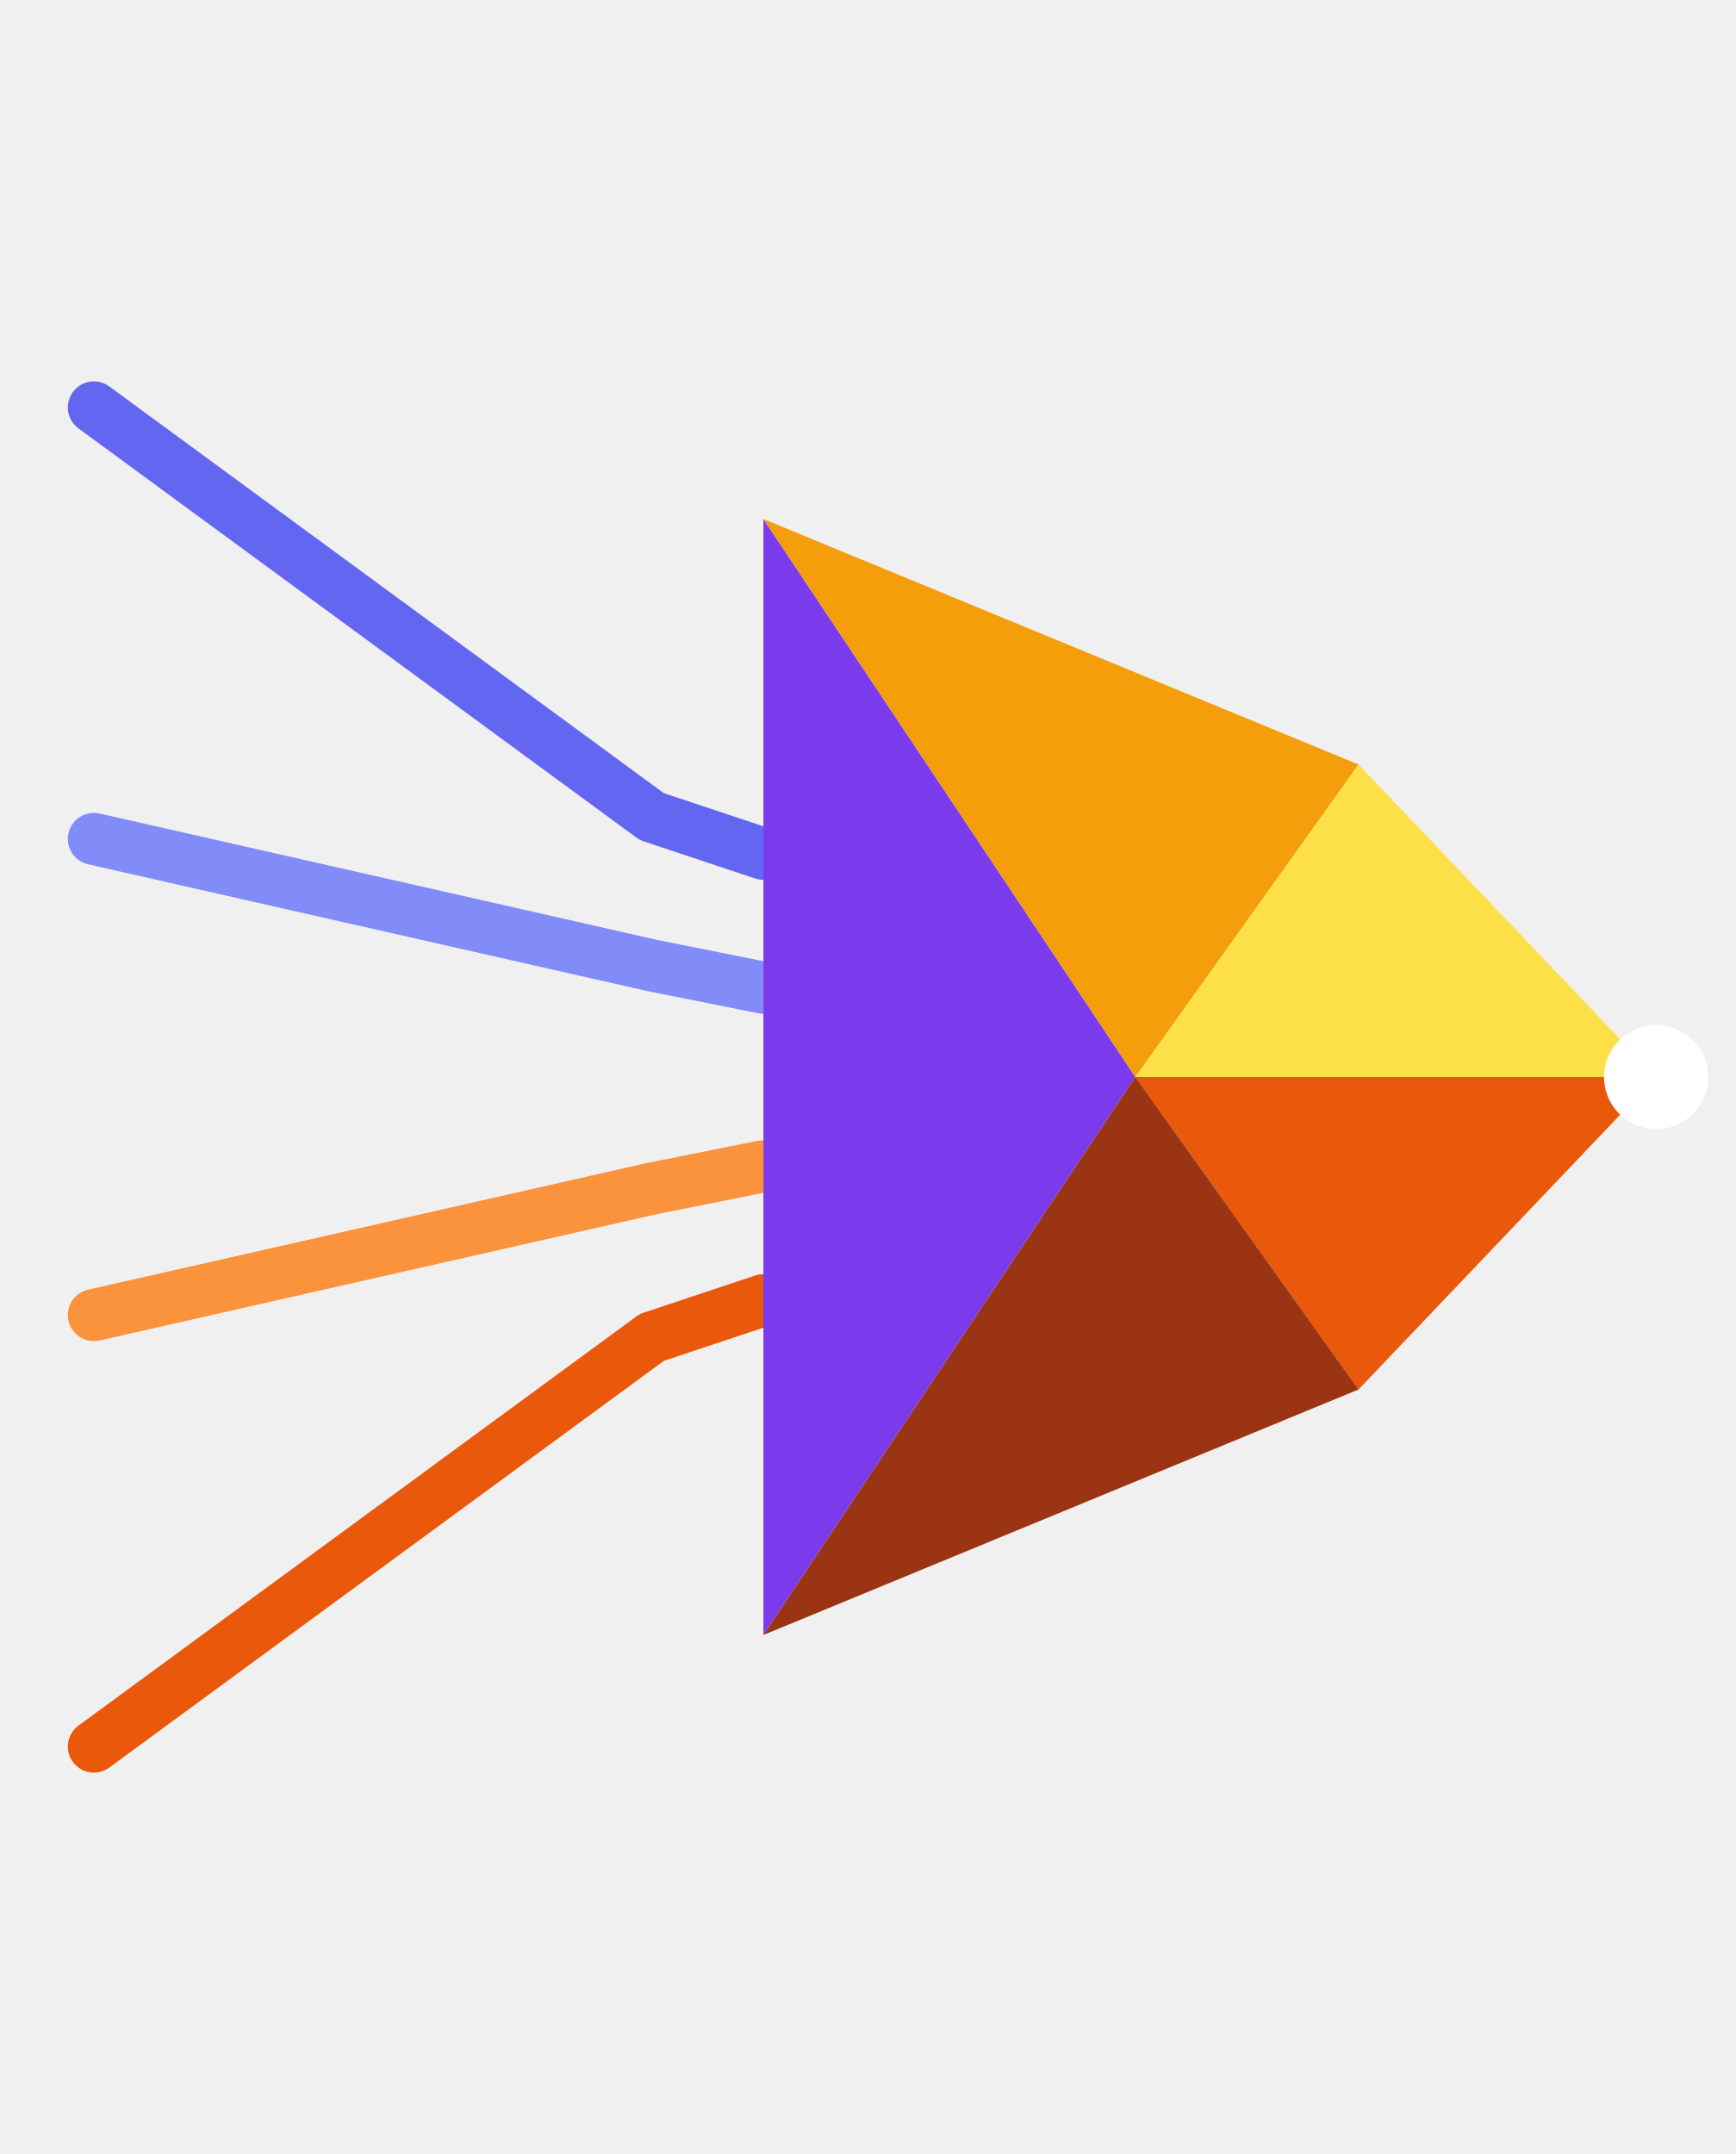
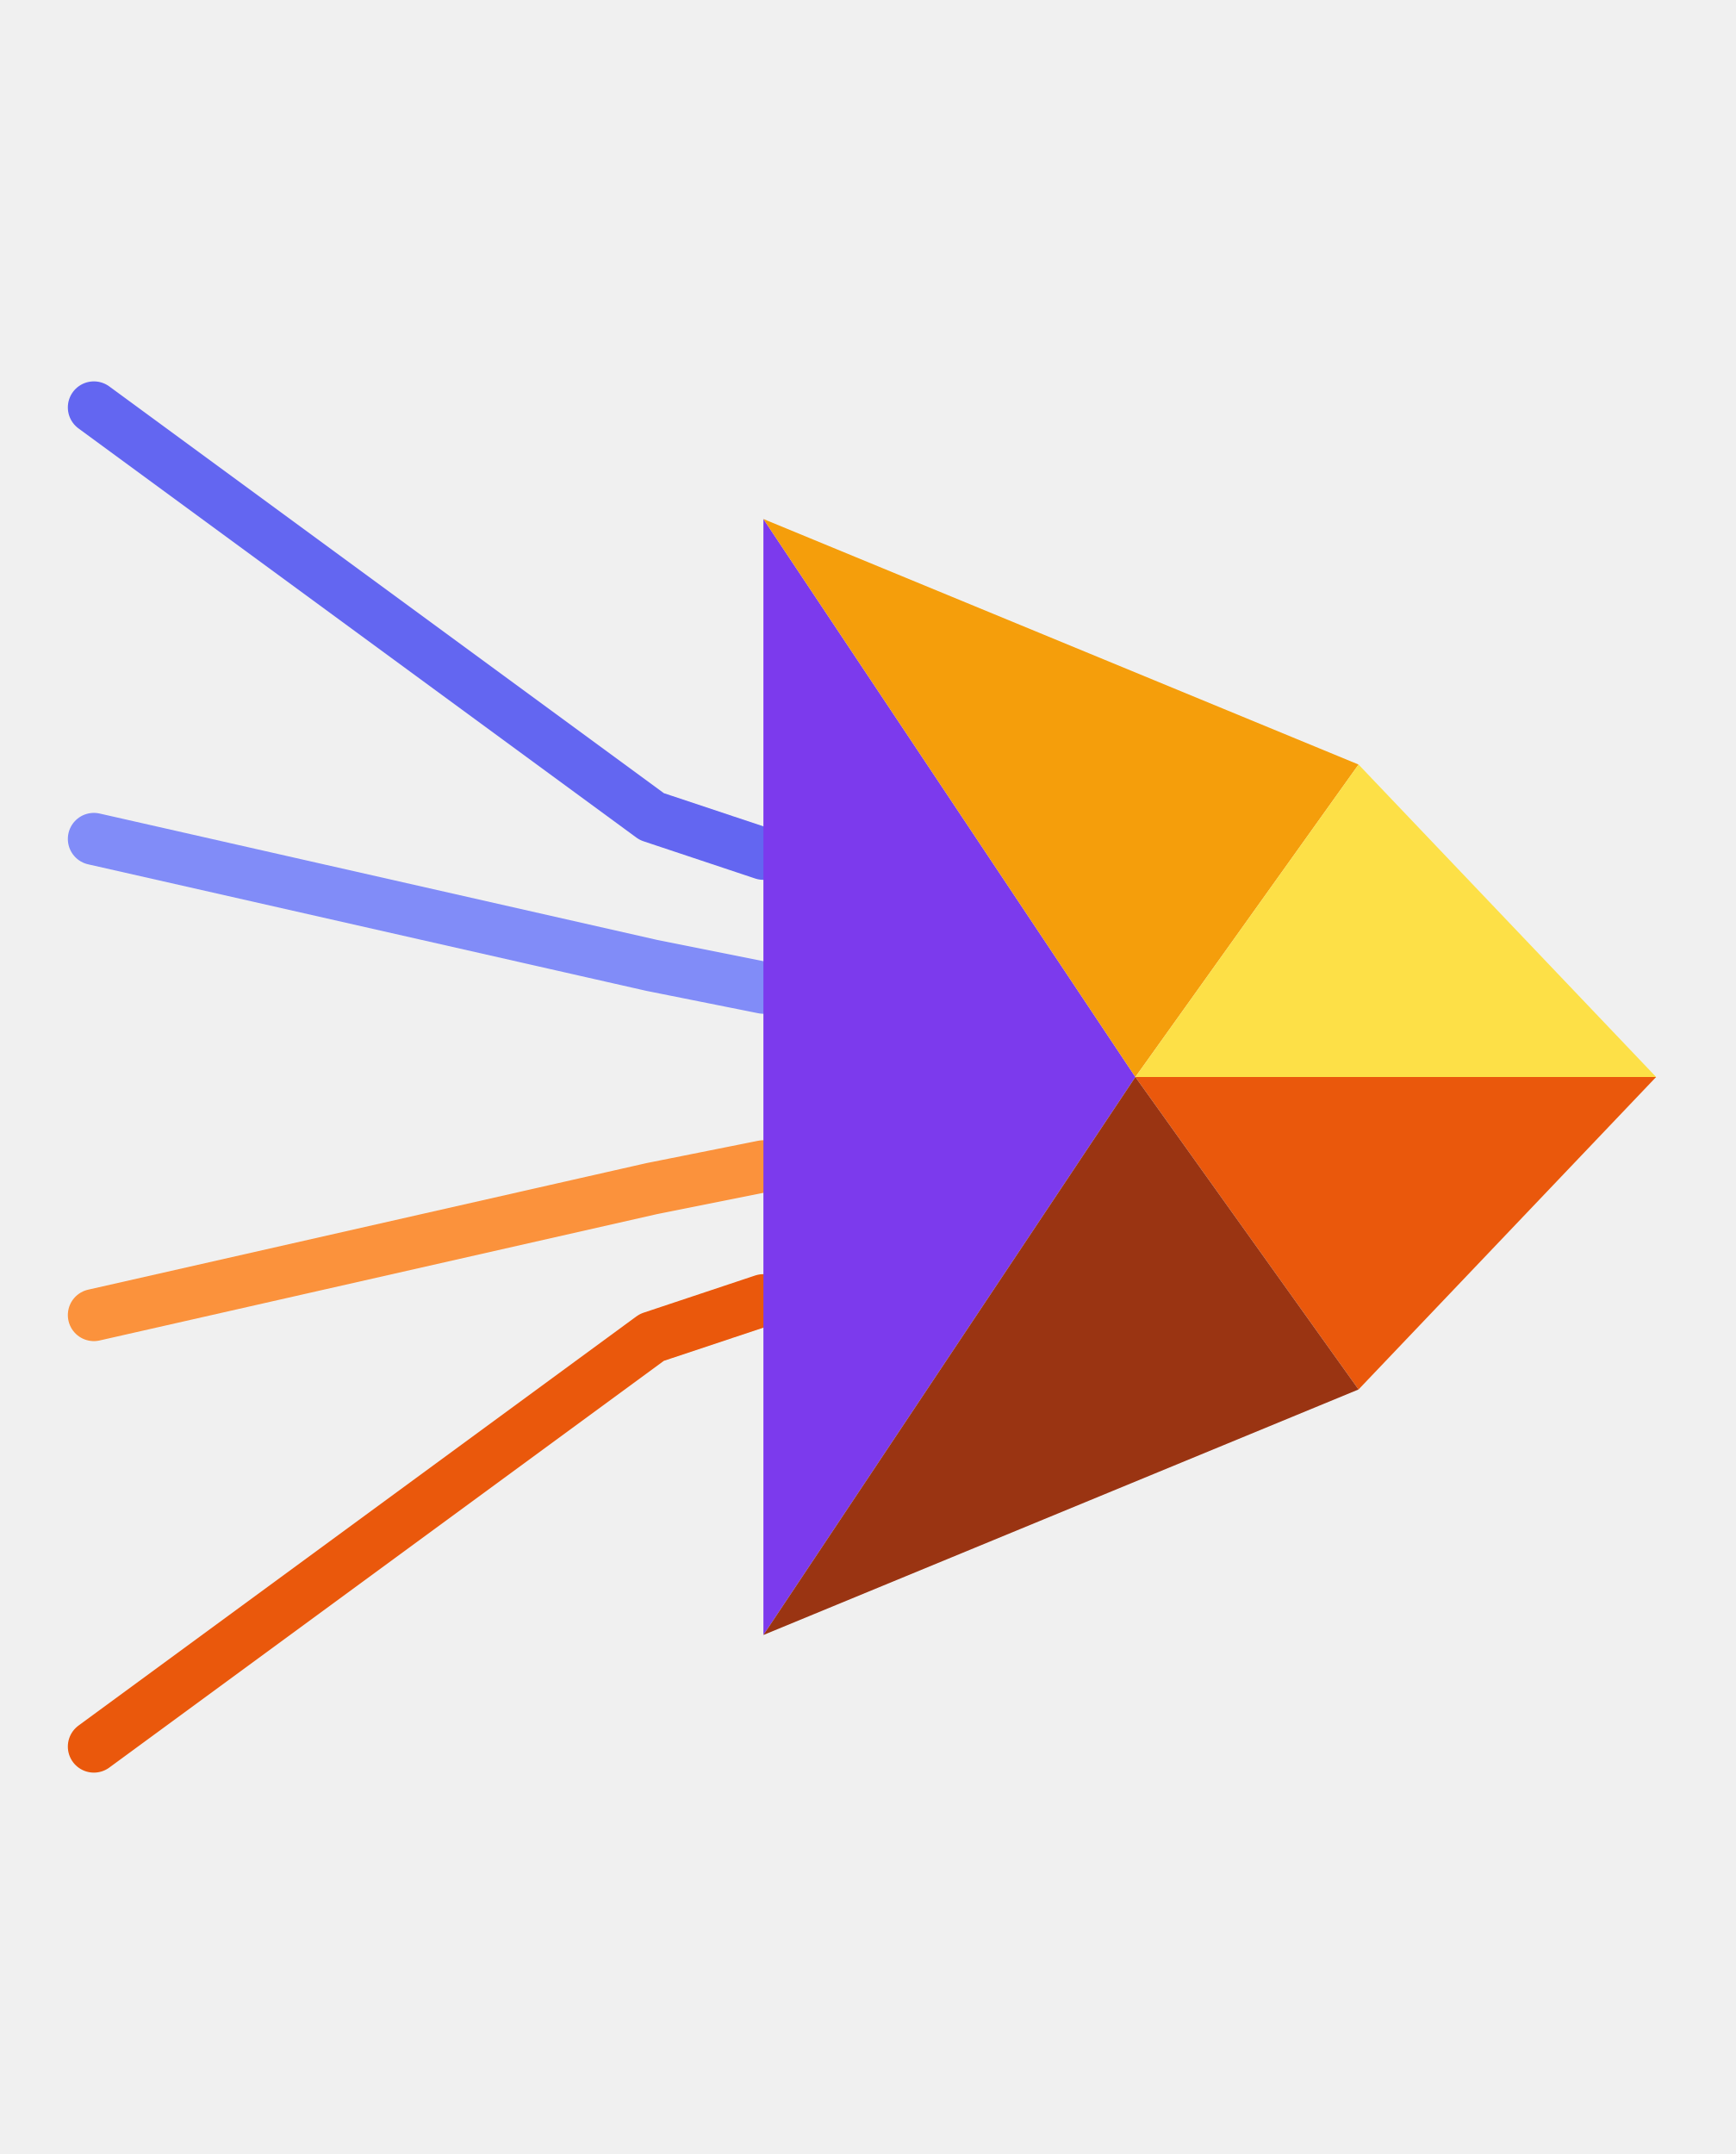
<svg xmlns="http://www.w3.org/2000/svg" viewBox="45 48 245 304" width="100%" height="100%">
  <g transform="translate(200, 200) scale(1.05)">
    <path d="M -135,-90 L -60,-35 L -45,-30" fill="none" stroke="#6366f1" stroke-width="7" stroke-linecap="round" stroke-linejoin="round" />
    <path d="M -135,-32 L -60,-15 L -45,-12" fill="none" stroke="#818cf8" stroke-width="7" stroke-linecap="round" stroke-linejoin="round" />
    <path d="M -135,32 L -60,15 L -45,12" fill="none" stroke="#fb923c" stroke-width="7" stroke-linecap="round" stroke-linejoin="round" />
    <path d="M -135,90 L -60,35 L -45,30" fill="none" stroke="#ea580c" stroke-width="7" stroke-linecap="round" stroke-linejoin="round" />
    <polygon points="-45,-75 -45,75 5,0" fill="#7c3aed" />
    <polygon points="-45,-75 35,-42 5,0" fill="#f59e0b" />
    <polygon points="35,-42 75,0 5,0" fill="#fde047" />
    <polygon points="75,0 35,42 5,0" fill="#ea580c" />
    <polygon points="35,42 -45,75 5,0" fill="#9a3412" />
-     <circle cx="75" cy="0" r="7" fill="#ffffff" />
  </g>
</svg>
